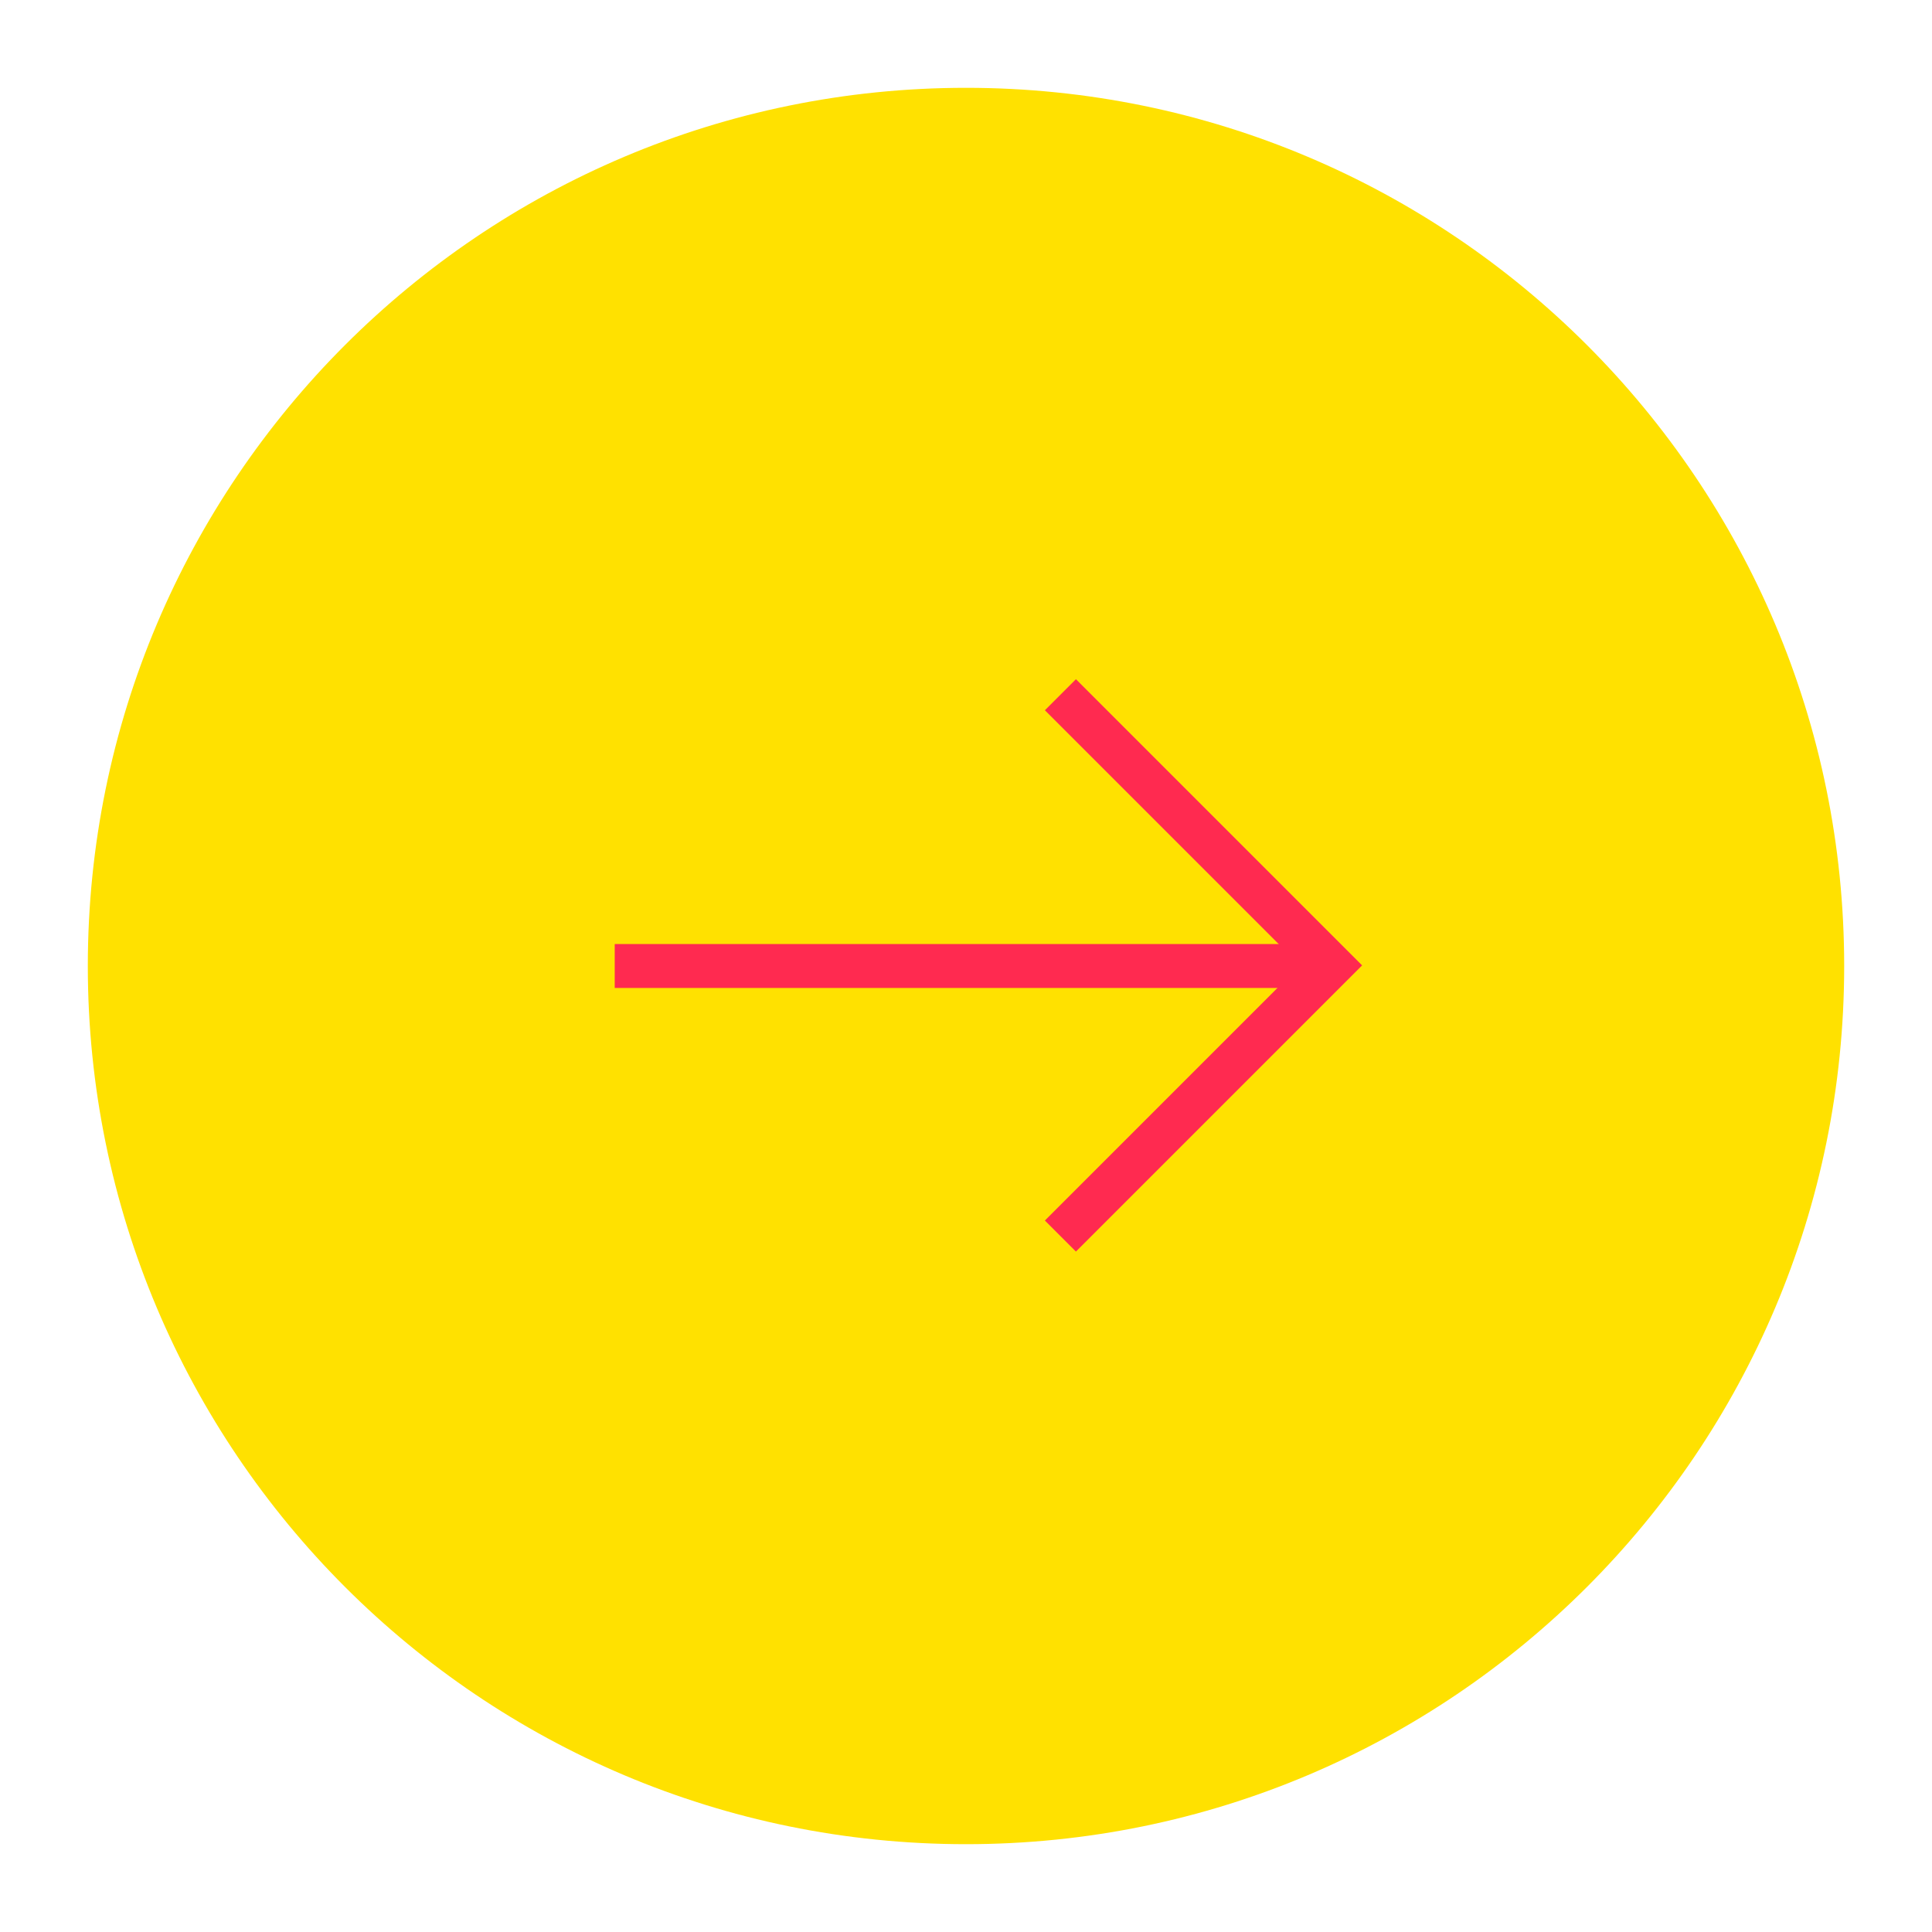
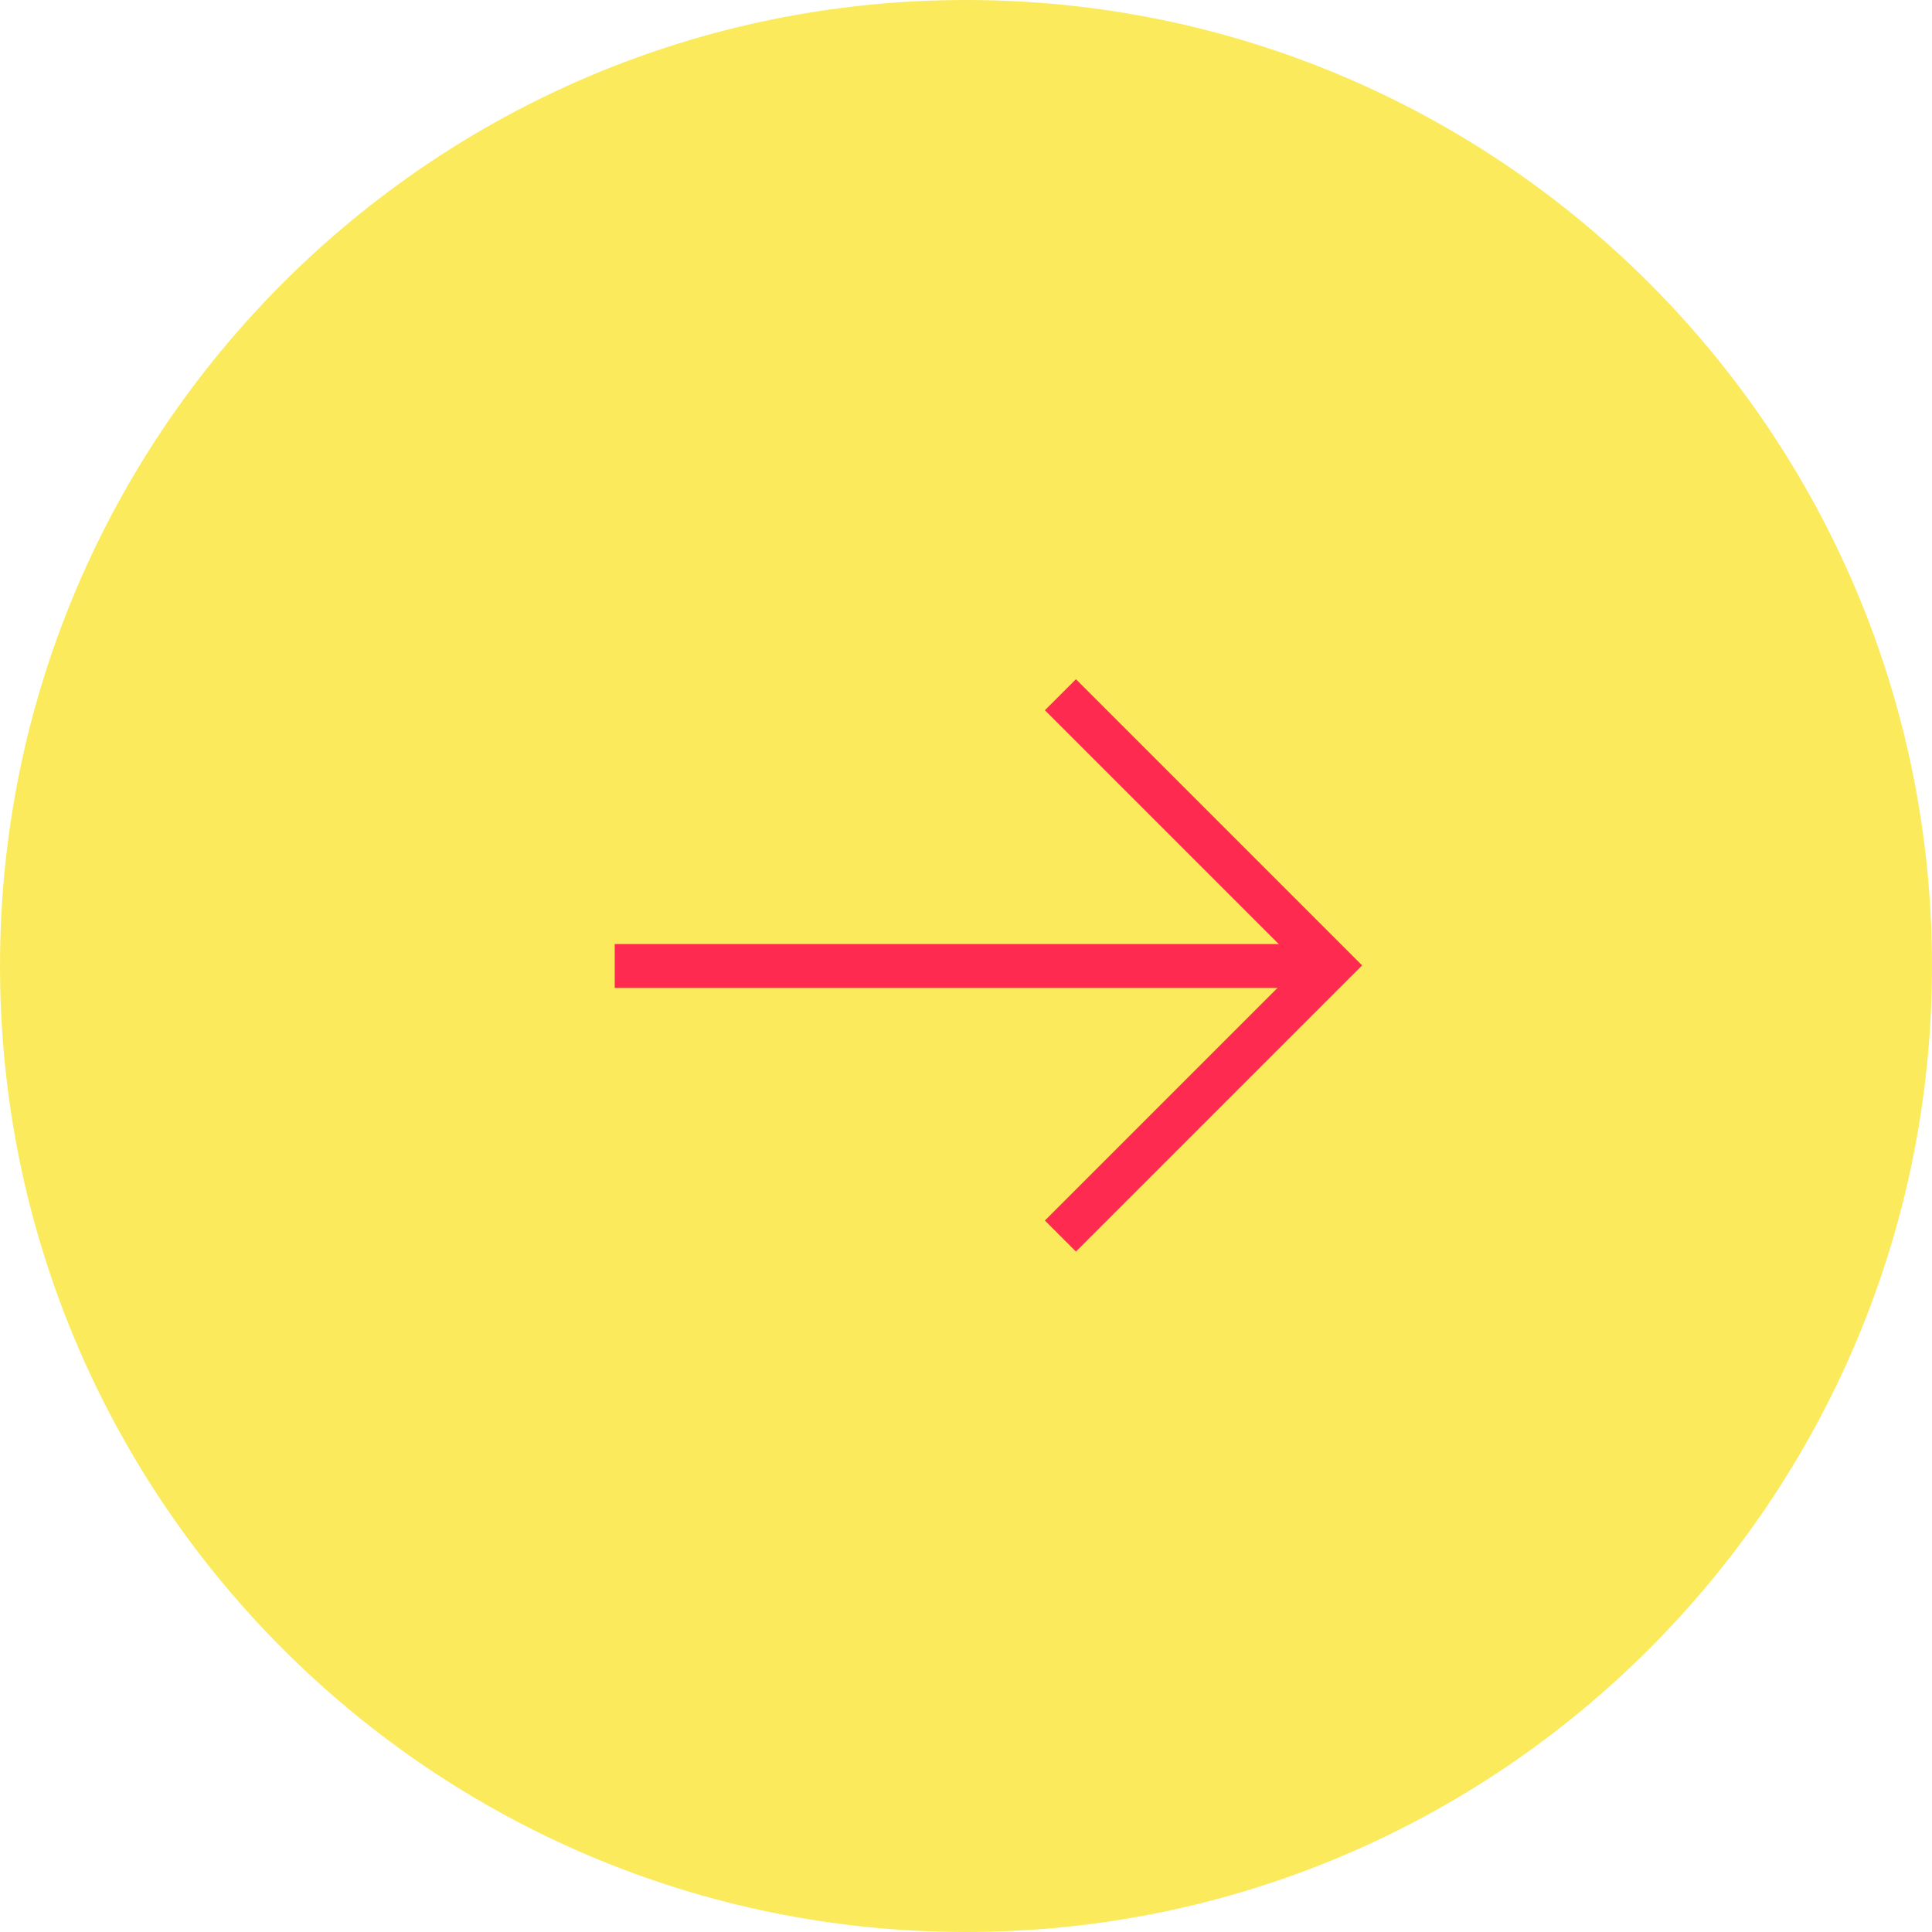
<svg xmlns="http://www.w3.org/2000/svg" width="22" height="22" viewBox="0 0 22 22" fill="none">
-   <circle cx="11" cy="11" r="10" fill="#FFE100" />
+   <circle cx="11" cy="11" r="11" fill="#FBEB5C" />
  <path d="M7 11L15 11" stroke="#FF2A50" stroke-width="0.5" />
  <path d="M12.075 14.075L15.157 10.993L12.075 7.911" stroke="#FF2A50" stroke-width="0.5" />
</svg>
